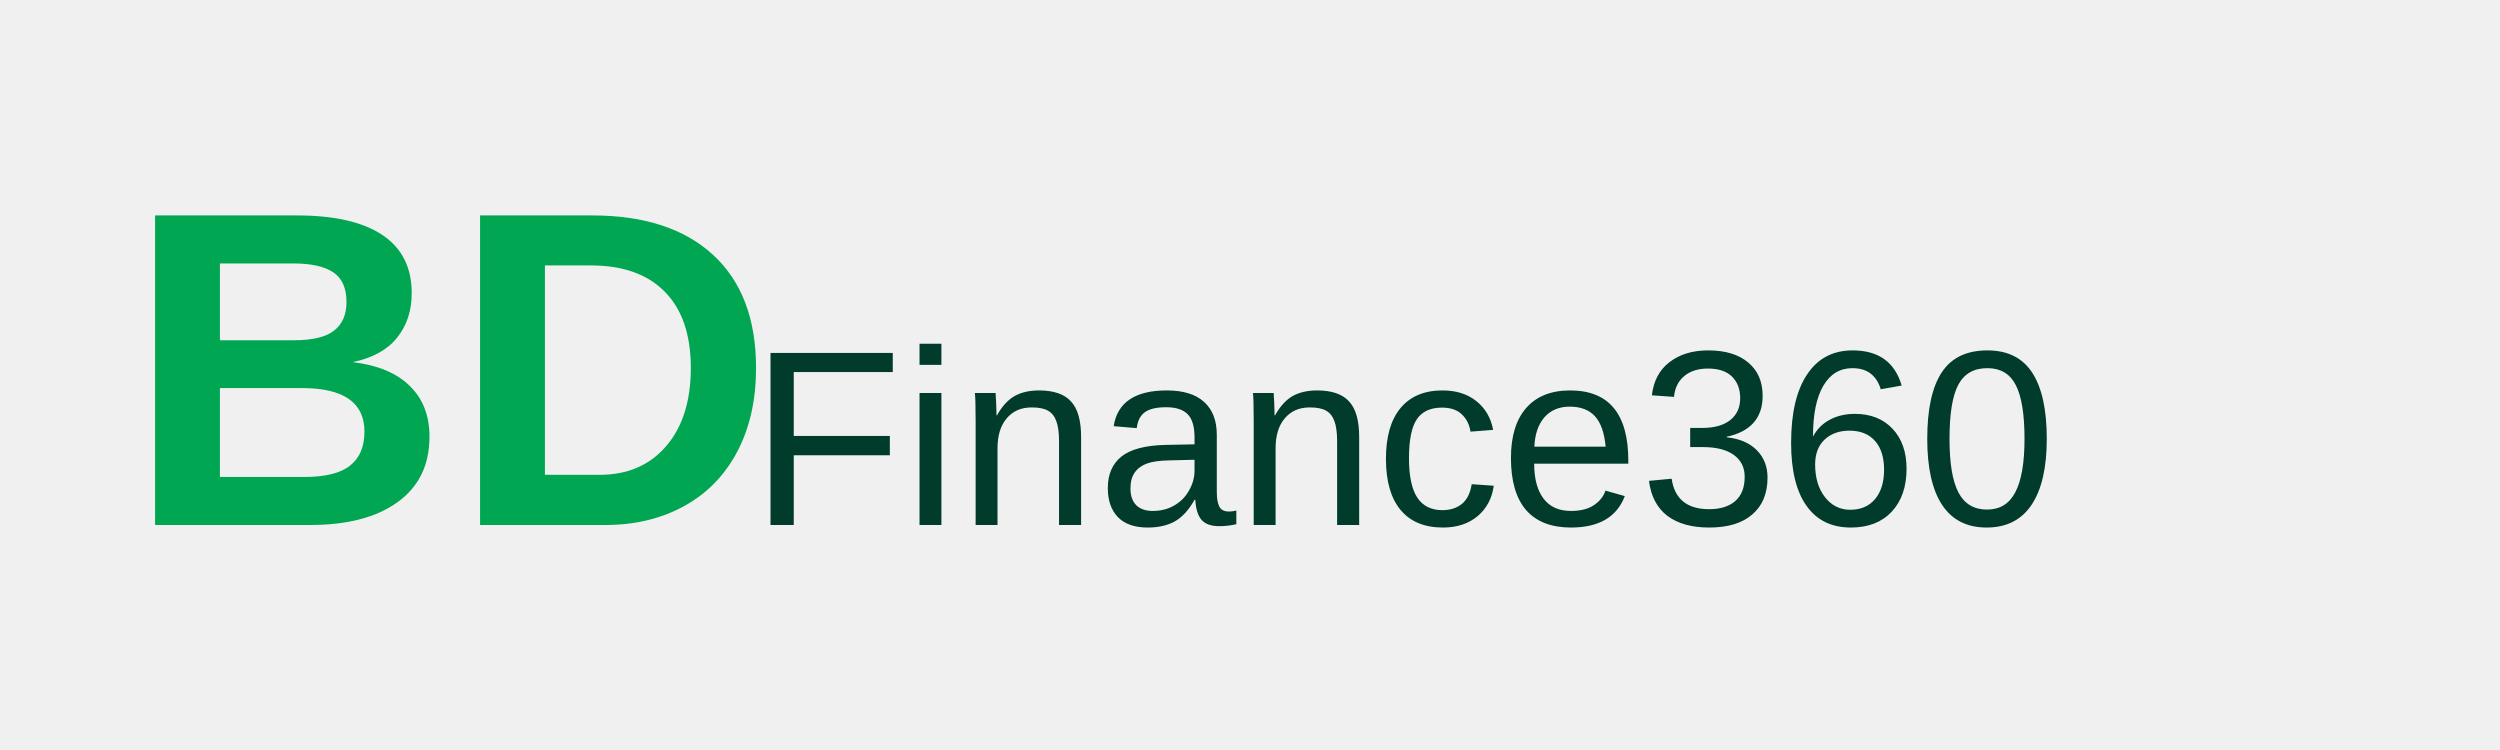
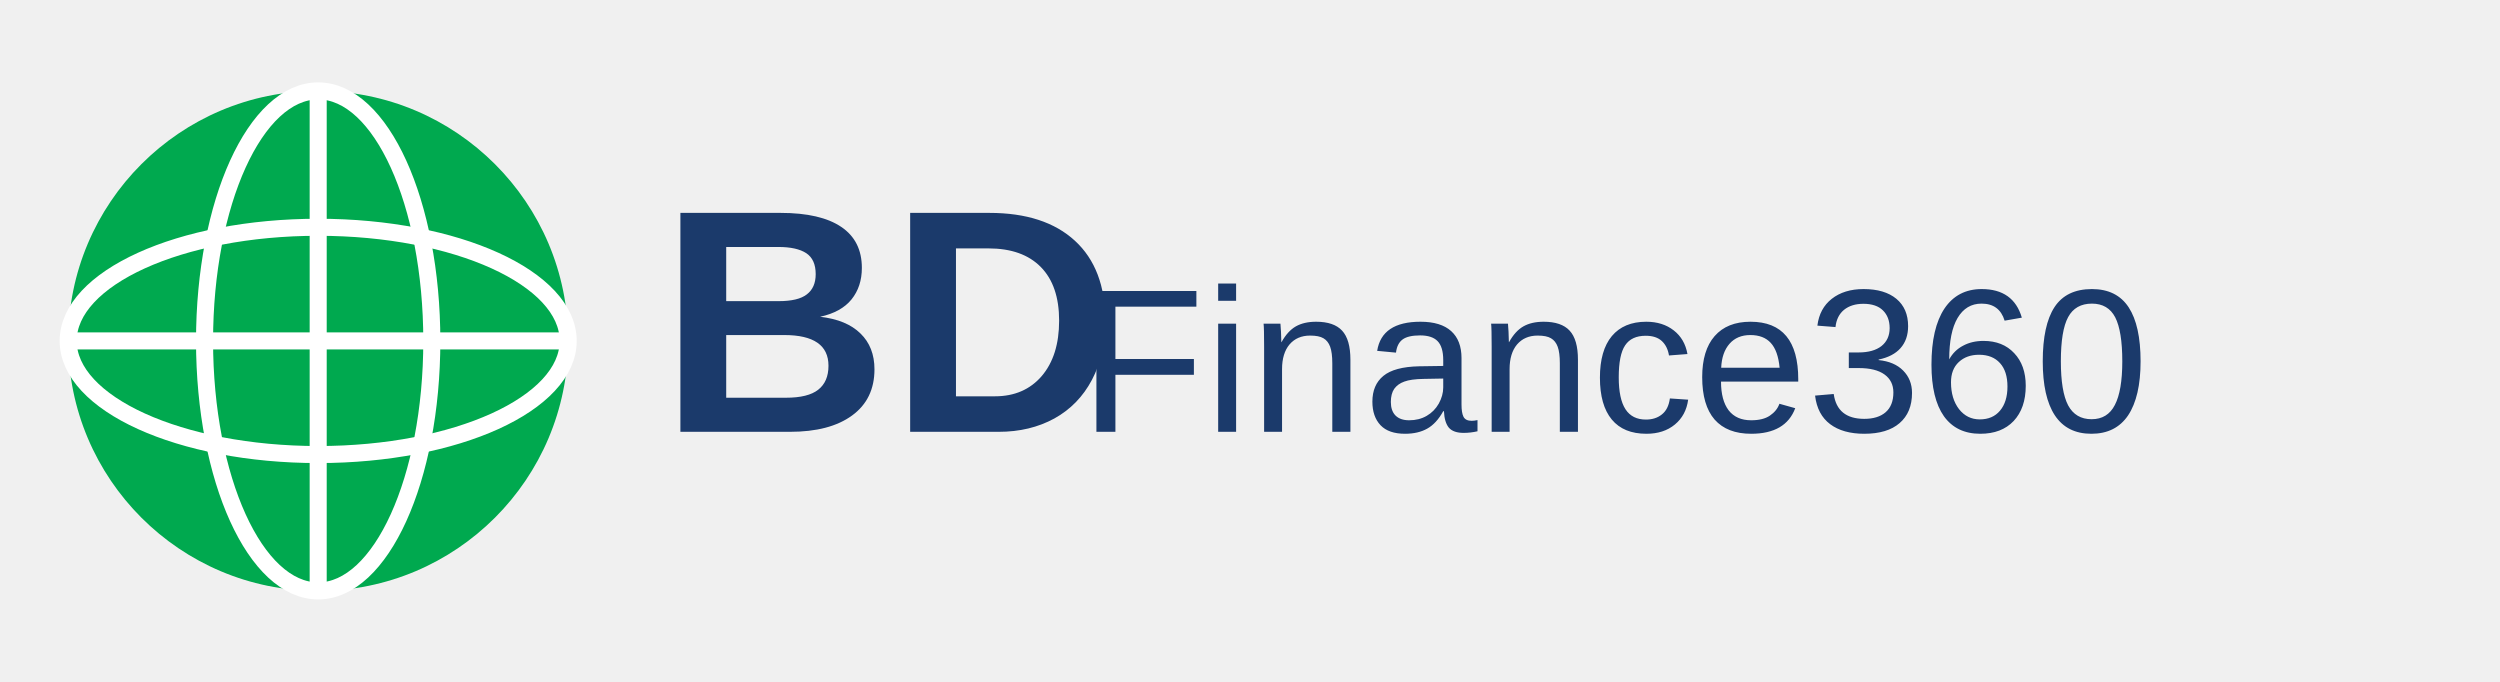
- <svg xmlns="http://www.w3.org/2000/svg" viewBox="0 0 200 60">
-   <text x="10" y="42" font-family="Arial, sans-serif" font-size="36" font-weight="bold" fill="#00A651">BD</text>
-   <text x="60" y="42" font-family="Arial, sans-serif" font-size="20" fill="#003B2C">Finance360</text>
+ <svg xmlns="http://www.w3.org/2000/svg" viewBox="0 0 220 60">
+   <circle cx="28" cy="30" r="22" fill="#00A94F" />
+   <ellipse cx="28" cy="30" rx="10" ry="22" fill="none" stroke="white" stroke-width="1.5" />
+   <ellipse cx="28" cy="30" rx="22" ry="10" fill="none" stroke="white" stroke-width="1.5" />
+   <line x1="6" y1="30" x2="50" y2="30" stroke="white" stroke-width="1.5" />
+   <line x1="28" y1="8" x2="28" y2="52" stroke="white" stroke-width="1.5" />
+   <text x="58" y="38" font-family="Arial, sans-serif" font-size="28" font-weight="bold" fill="#1B3A6B">BD</text>
+   <text x="95" y="38" font-family="Arial, sans-serif" font-size="18" font-weight="500" fill="#1B3A6B">Finance360</text>
</svg>
